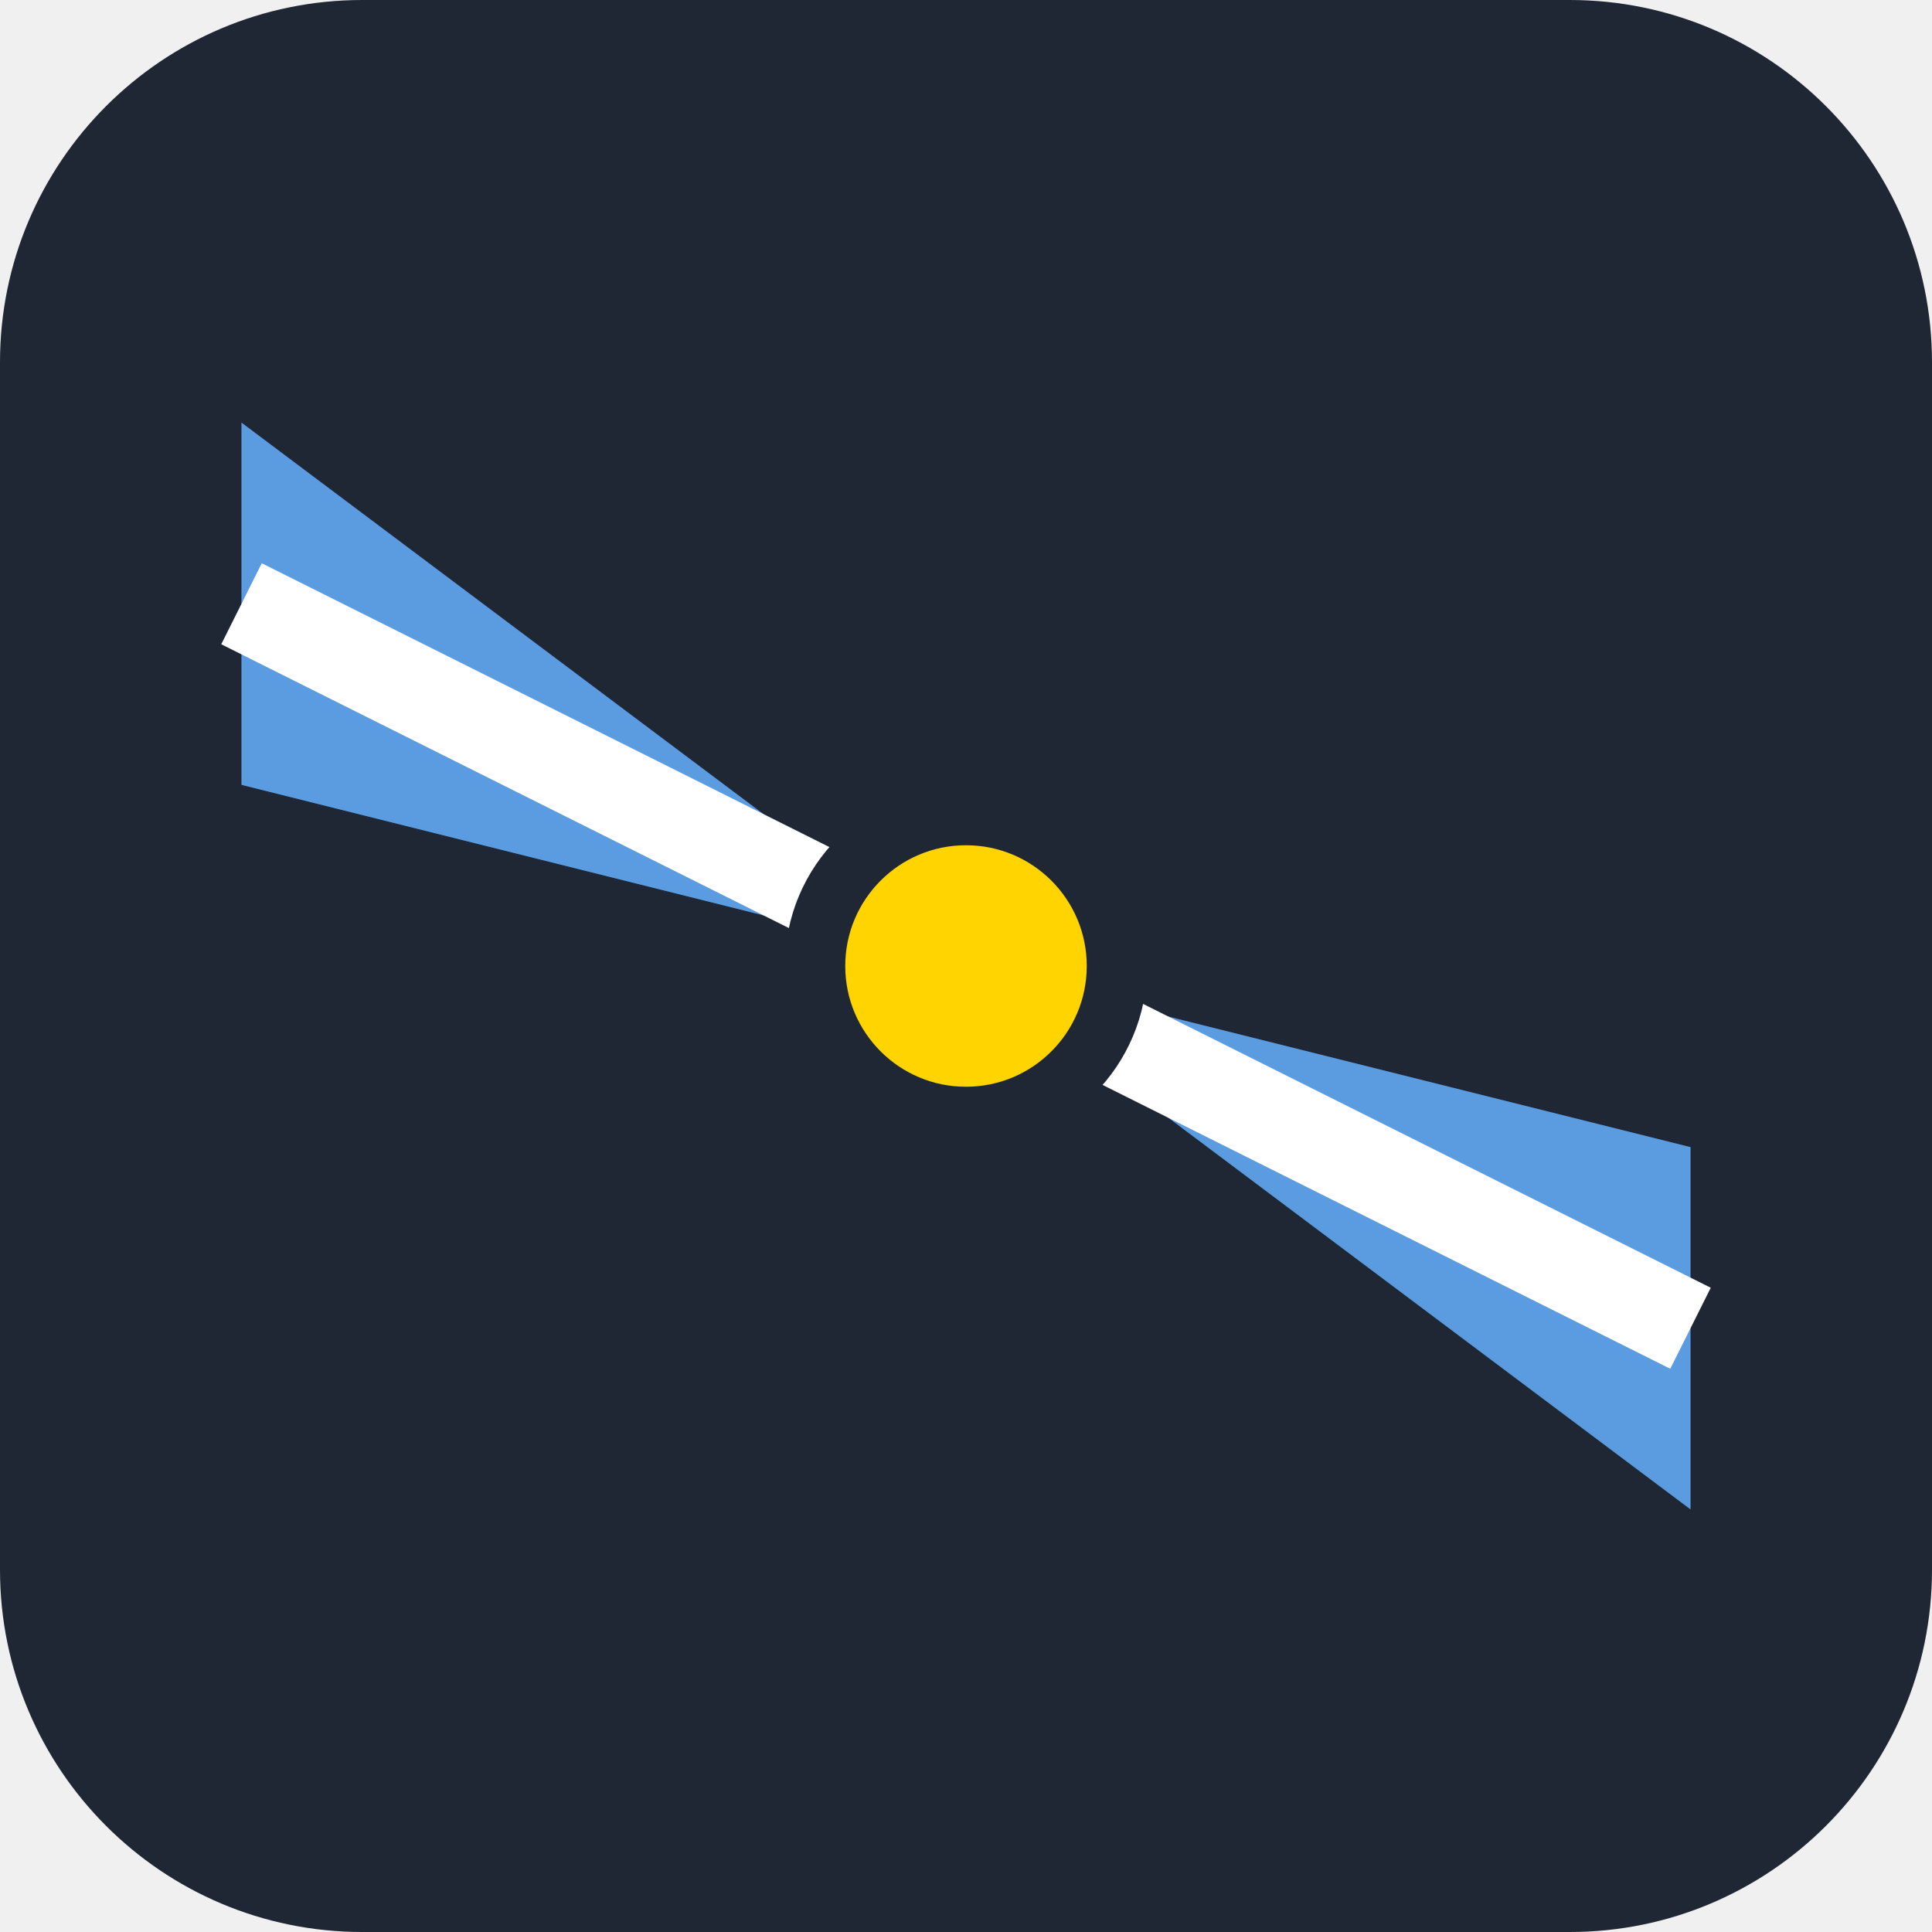
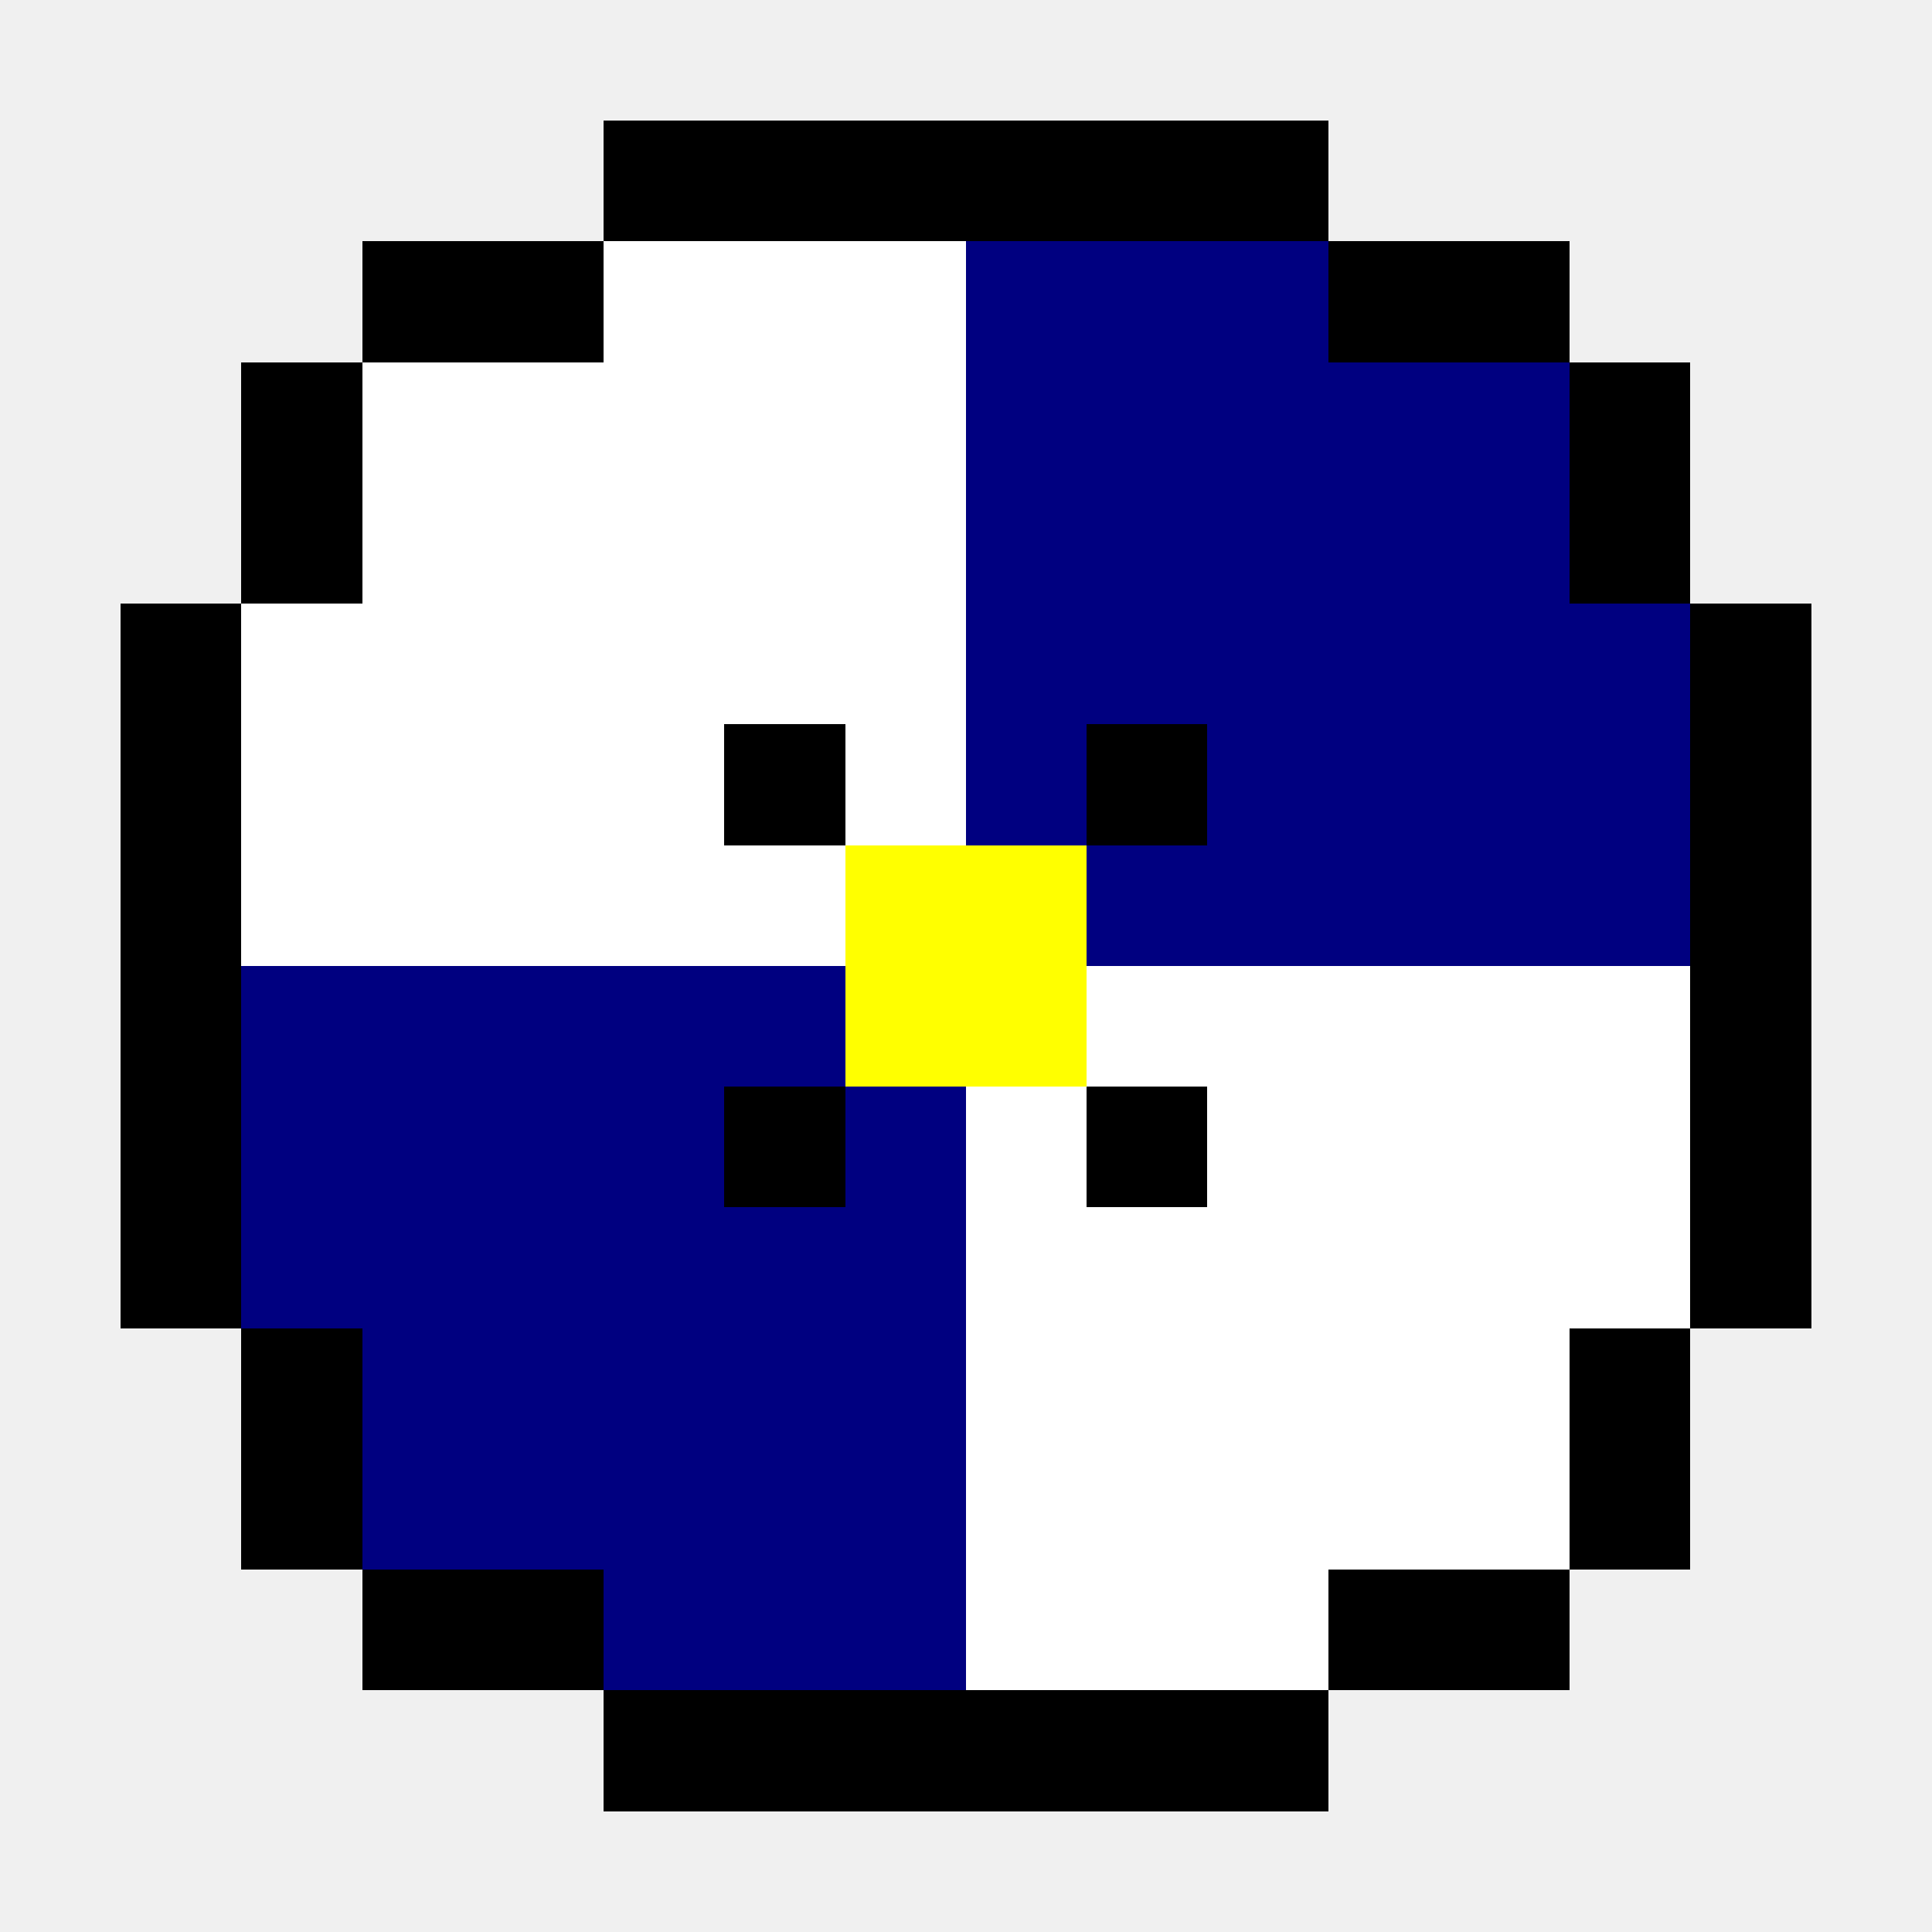
- <svg xmlns="http://www.w3.org/2000/svg" viewBox="0 0 64 64">
-   <rect width="64" height="64" rx="12" fill="#1e2733" />
-   <path d="M8 14 L56 50 L56 38 L8 26 Z" fill="#2462a8" opacity=".55" />
-   <path d="M8 14 L32 32 L8 26 Z M56 50 L32 32 L56 38 Z" fill="#5b9be0" />
-   <path d="M8 20 L56 44" stroke="#fff" stroke-width="3" />
-   <circle cx="32" cy="32" r="5" fill="#ffd400" stroke="#1e2733" stroke-width="2" />
+ <svg xmlns="http://www.w3.org/2000/svg" viewBox="0 0 16 16" shape-rendering="crispEdges">
+   <path fill="#000" d="M5 1h6v1h2v1h1v2h1v6h-1v2h-1v1h-2v1H5v-1H3v-1H2v-2H1V5h1V3h1V2h2z" />
+   <path fill="#fff" d="M5 2h6v1h2v2h1v6h-1v2h-2v1H5v-1H3v-2H2V5h1V3h2z" />
+   <path fill="#000080" d="M8 2h3v1h2v2h1v3H8zM2 8h6v6H5v-1H3v-2H2z" />
+   <path fill="#ffff00" d="M7 7h2v2H7z" />
+   <path fill="#000" d="M6 6h1v1H6zM9 6h1v1H9zM6 9h1v1H6zM9 9h1v1H9z" />
</svg>
